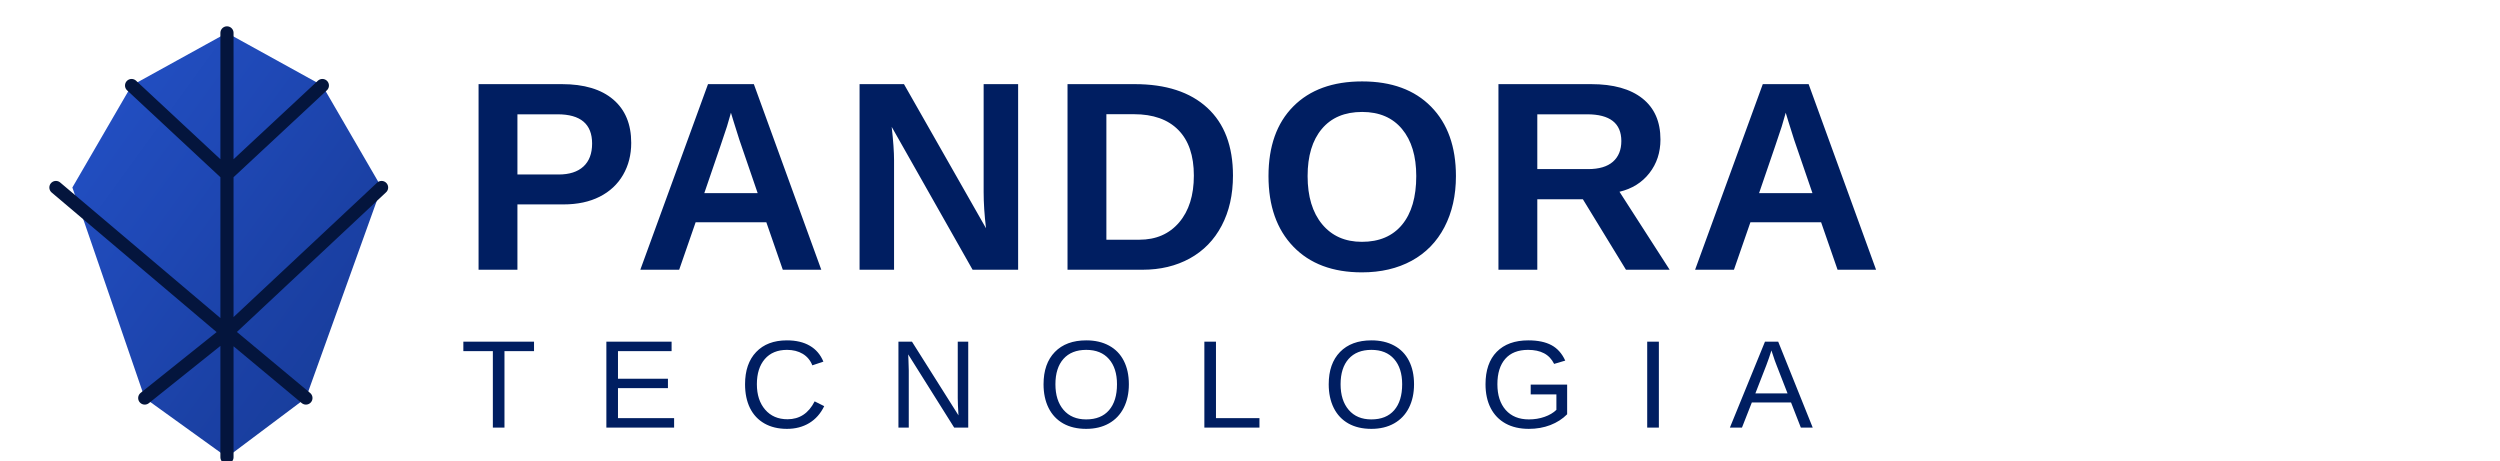
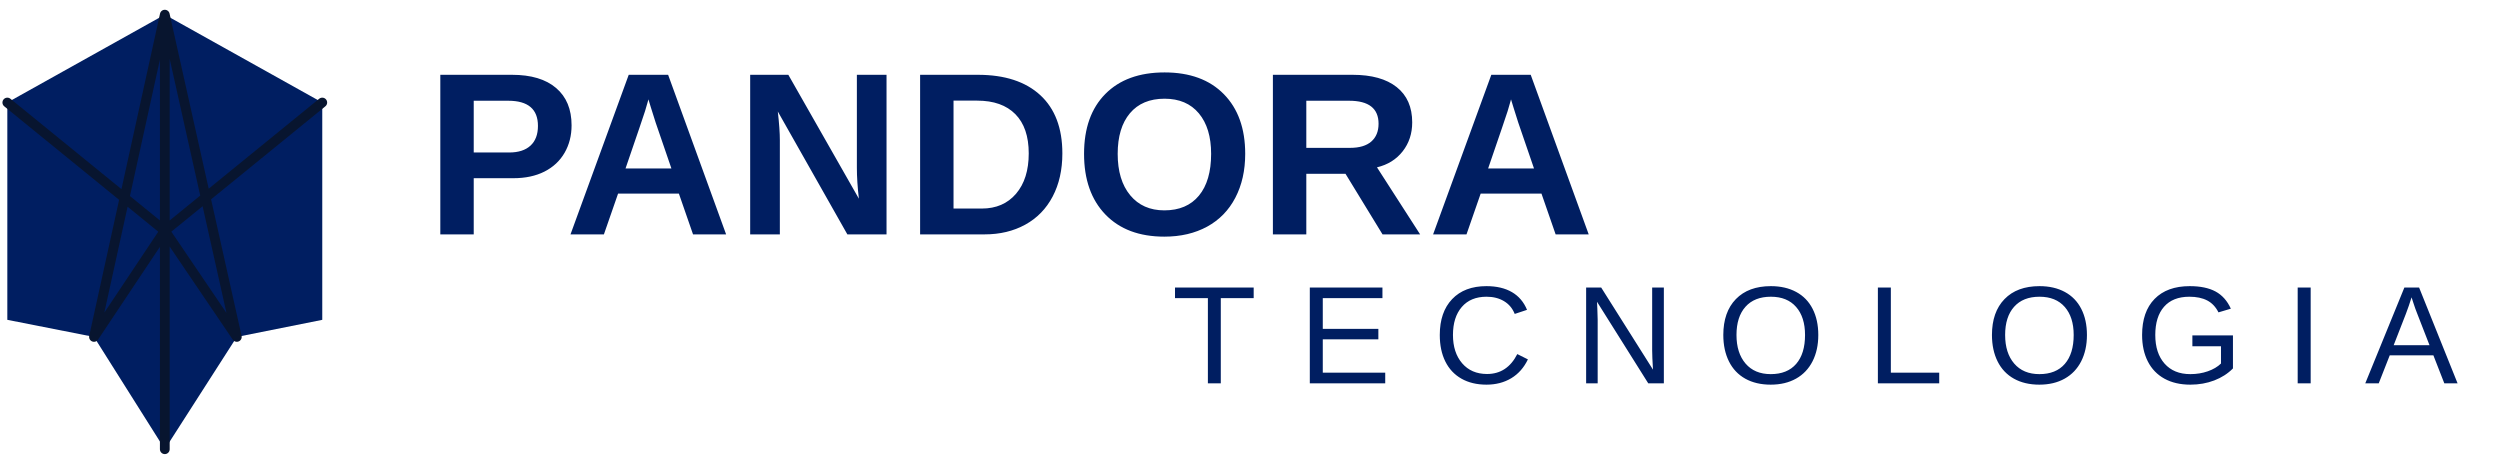
- <svg xmlns="http://www.w3.org/2000/svg" viewBox="0 0 760 140" role="img" aria-labelledby="title desc">
-   <defs>
-     <linearGradient id="gemFill" x1="0%" x2="100%" y1="0%" y2="100%">
-       <stop offset="0%" stop-color="#1949c7" />
-       <stop offset="100%" stop-color="#0b2f8d" />
-     </linearGradient>
-   </defs>
+ <svg xmlns="http://www.w3.org/2000/svg" viewBox="0 0 2048 378" role="img" aria-labelledby="title desc">
  <g fill="none" fill-rule="evenodd">
-     <g transform="translate(6 10)">
-       <path d="M34 16 63 0l29 16 18 31-23 64-24 18-25-18-22-64z" fill="url(#gemFill)" opacity=".95" />
-       <path d="M63 0v129M34 16l29 27 29-27M11 47l52 44 47-44M38 111l25-20 24 20" stroke="#04153d" stroke-linecap="round" stroke-linejoin="round" stroke-width="4" />
+     <g transform="translate(6 2)">
+       <path d="M129 10 258 82v178l-70 14-59 92-58-92L0 260V82z" fill="#001e61" />
+       <path d="M129 10v356M0 82l129 105 129-105M71 274l58-87 59 87M129 10 71 274M129 10l59 264" stroke="#08152f" stroke-linecap="round" stroke-linejoin="round" stroke-width="8" />
    </g>
-     <g fill="#001e61" transform="translate(140 10)">
-       <text font-family="Space Grotesk, Arial, sans-serif" font-size="82" font-weight="700" letter-spacing="4" y="72">
+     <g fill="#001e61" transform="translate(348 22)">
+       <text x="0" y="170" font-family="Montserrat, Arial, sans-serif" font-size="190" font-weight="800" letter-spacing="2">
        PANDORA
      </text>
-       <text font-family="Manrope, Arial, sans-serif" font-size="38" font-weight="500" letter-spacing="18" y="120">
+       <text x="612" y="292" font-family="Montserrat, Arial, sans-serif" font-size="114" font-weight="400" letter-spacing="34">
        TECNOLOGIA
      </text>
    </g>
  </g>
</svg>
